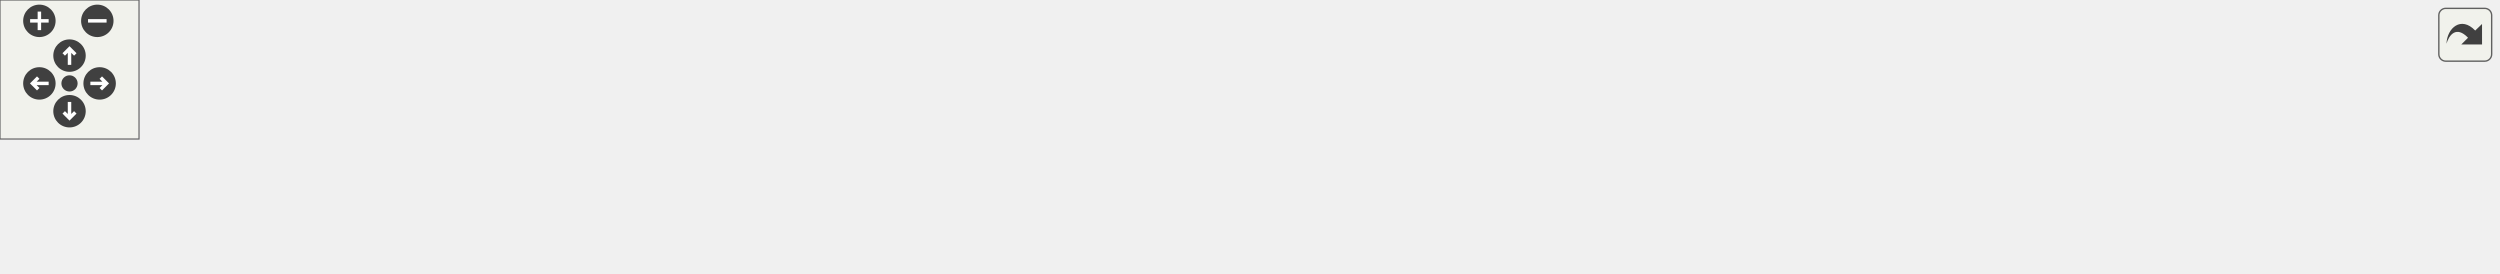
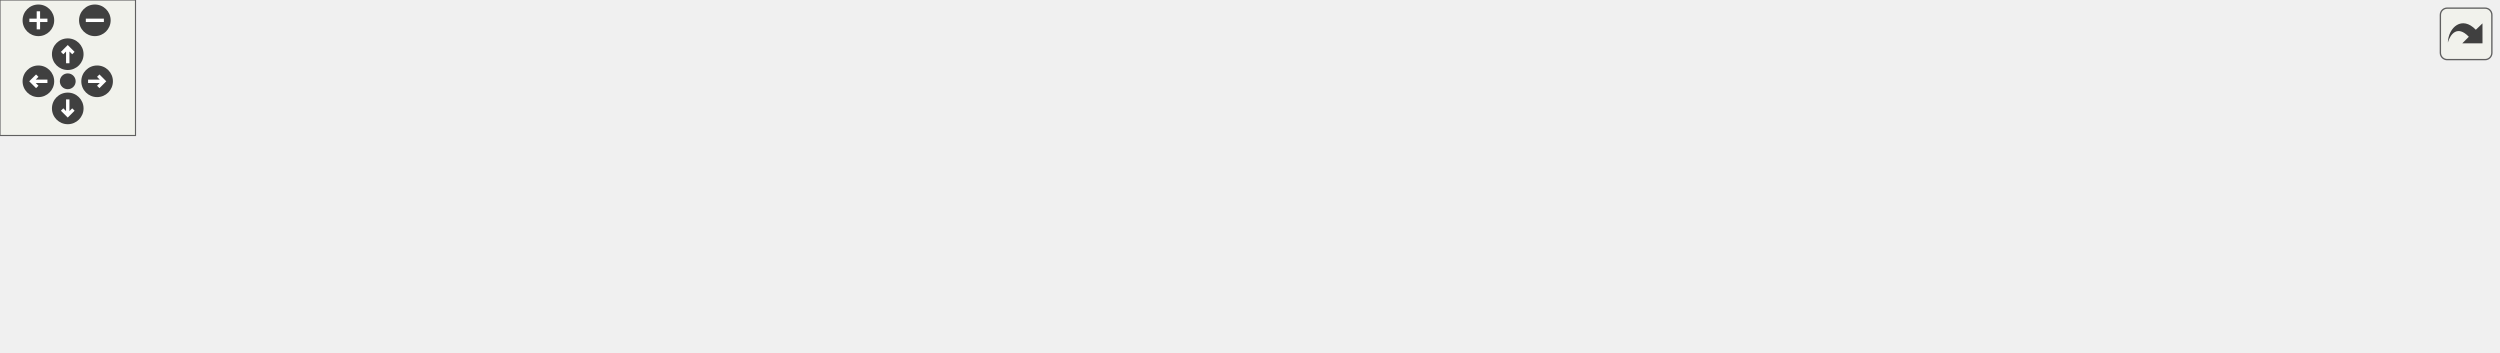
<svg xmlns="http://www.w3.org/2000/svg" xmlns:xlink="http://www.w3.org/1999/xlink" id="main" version="1.1" xml:space="preserve">
  <style type="text/css">
.edge:hover path { stroke: red; }
.edge:hover polygon { stroke: red; fill: red; }
</style>
  <defs>
    <circle id="rim" cx="0" cy="0" r="7" />
    <circle id="rim2" cx="0" cy="0" r="3.5" />
    <g id="zoomPlus">
      <use xlink:href="#rim" fill="#404040">
        <set attributeName="fill" to="#808080" begin="zoomplus.mouseover" end="zoomplus.mouseout" />
      </use>
      <path d="M-4,0h8M0,-4v8" fill="none" stroke="white" stroke-width="1.5" pointer-events="none" />
    </g>
    <g id="zoomMin">
      <use xlink:href="#rim" fill="#404040">
        <set attributeName="fill" to="#808080" begin="zoomminus.mouseover" end="zoomminus.mouseout" />
      </use>
      <path d="M-4,0h8" fill="none" stroke="white" stroke-width="1.5" pointer-events="none" />
    </g>
    <g id="dirArrow">
      <path fill="none" stroke="white" stroke-width="1.5" d="M0,-3.0v7 M-2.5,-0.5L0,-3.0L2.5,-0.5" />
    </g>
    <g id="resetDef">
      <use xlink:href="#rim2" fill="#404040">
        <set attributeName="fill" to="#808080" begin="reset.mouseover" end="reset.mouseout" />
      </use>
    </g>
  </defs>
  <svg id="graph" class="graph">
    <g id="viewport">
      <g id="node1" class="node">
-         <polygon fill="#bfbfbf" stroke="black" points="0,-19.5 0,-38.5 110,-38.5 110,-19.5 0,-19.5" />
-         <text text-anchor="middle" x="55" y="-26.5" font-family="Helvetica,sans-Serif" font-size="10.00">UDPHeaderGenerate</text>
+         <polygon fill="#bfbfbf" stroke="black" points="0,-57.5 0,-76.5 110,-76.5 110,-57.5 0,-57.5" />
+         <text text-anchor="middle" x="55" y="-64.5" font-family="Helvetica,sans-Serif" font-size="10.00">UDPHeaderGenerate</text>
      </g>
      <g id="node2" class="node">
        <g id="a_node2">
          <a xlink:href="../../d5/dc5/group__CIP__CALLBACK__API.html#gad0abf9de45d75f3548e1eecfa3eac96b" target="_top" xlink:title="Create a producing or consuming UDP socket. ">
-             <polygon fill="none" stroke="black" points="146,-19.5 146,-38.5 224,-38.5 224,-19.5 146,-19.5" />
-             <text text-anchor="middle" x="185" y="-26.5" font-family="Helvetica,sans-Serif" font-size="10.00">SendUdpData</text>
+             <polygon fill="none" stroke="black" points="146,-57.5 146,-76.5 224,-76.5 224,-57.5 146,-57.5" />
+             <text text-anchor="middle" x="185" y="-64.5" font-family="Helvetica,sans-Serif" font-size="10.00">SendUdpData</text>
          </a>
        </g>
      </g>
      <g id="edge1" class="edge">
-         <path fill="none" stroke="midnightblue" d="M120.474,-29C129.183,-29 137.88,-29 145.921,-29" />
-         <polygon fill="midnightblue" stroke="midnightblue" points="120.284,-25.5 110.284,-29 120.283,-32.5 120.284,-25.5" />
+         <path fill="none" stroke="midnightblue" d="M120.474,-67C129.183,-67 137.88,-67 145.921,-67" />
+         <polygon fill="midnightblue" stroke="midnightblue" points="120.284,-63.5 110.284,-67 120.283,-70.5 120.284,-63.5" />
      </g>
      <g id="node3" class="node">
        <g id="a_node3">
          <a xlink:href="../../df/d03/cipioconnection_8c.html#a20f1bc1c4cc4470cf371f94d51814de2" target="_top" xlink:title="Send the data from the produced CIP Object of the connection via the socket of the connection object ...">
-             <polygon fill="none" stroke="black" points="260.5,-38.5 260.5,-57.5 367.5,-57.5 367.5,-38.5 260.5,-38.5" />
-             <text text-anchor="middle" x="314" y="-45.5" font-family="Helvetica,sans-Serif" font-size="10.00">SendConnectedData</text>
+             <polygon fill="none" stroke="black" points="285.5,-76.5 285.5,-95.5 392.5,-95.5 392.5,-76.5 285.5,-76.5" />
+             <text text-anchor="middle" x="339" y="-83.5" font-family="Helvetica,sans-Serif" font-size="10.00">SendConnectedData</text>
          </a>
        </g>
      </g>
      <g id="edge2" class="edge">
-         <path fill="none" stroke="midnightblue" d="M234.271,-36.222C242.801,-37.498 251.721,-38.832 260.364,-40.125" />
-         <polygon fill="midnightblue" stroke="midnightblue" points="234.512,-32.719 224.104,-34.701 233.476,-39.642 234.512,-32.719" />
+         <path fill="none" stroke="midnightblue" d="M234.659,-73.082C250.811,-75.101 268.863,-77.358 285.304,-79.413" />
+         <polygon fill="midnightblue" stroke="midnightblue" points="234.713,-69.562 224.356,-71.794 233.845,-76.508 234.713,-69.562" />
      </g>
      <g id="node9" class="node">
        <g id="a_node9">
          <a xlink:href="../../d4/d91/group__ENCAP.html#ga3b9c0d7d9d1413e4cd8ca5634b4bc9ac" target="_top" xlink:title="Handle delayed encapsulation message responses. ">
-             <polygon fill="none" stroke="black" points="404,-0.5 404,-19.5 562,-19.5 562,-0.5 404,-0.5" />
-             <text text-anchor="middle" x="483" y="-7.5" font-family="Helvetica,sans-Serif" font-size="10.00">ManageEncapsulationMessages</text>
+             <polygon fill="none" stroke="black" points="260,-38.5 260,-57.5 418,-57.5 418,-38.5 260,-38.5" />
+             <text text-anchor="middle" x="339" y="-45.5" font-family="Helvetica,sans-Serif" font-size="10.00">ManageEncapsulationMessages</text>
          </a>
        </g>
      </g>
      <g id="edge8" class="edge">
-         <path fill="none" stroke="midnightblue" d="M234.073,-25.914C279.966,-22.968 349.912,-18.479 403.823,-15.018" />
-         <polygon fill="midnightblue" stroke="midnightblue" points="233.846,-22.422 224.091,-26.555 234.295,-29.407 233.846,-22.422" />
+         <path fill="none" stroke="midnightblue" d="M234.33,-60.959C243.076,-59.865 252.389,-58.701 261.708,-57.536" />
+         <polygon fill="midnightblue" stroke="midnightblue" points="233.845,-57.492 224.356,-62.206 234.713,-64.438 233.845,-57.492" />
      </g>
      <g id="node4" class="node">
        <g id="a_node4">
          <a xlink:href="../../df/d03/cipioconnection_8c.html#ab3282f146a3ea91c90cf14c32206ee8c" target="_top" xlink:title="SetIoConnectionCallbacks">
-             <polygon fill="none" stroke="black" points="416.5,-38.5 416.5,-57.5 549.5,-57.5 549.5,-38.5 416.5,-38.5" />
-             <text text-anchor="middle" x="483" y="-45.5" font-family="Helvetica,sans-Serif" font-size="10.00">SetIoConnectionCallbacks</text>
+             <polygon fill="none" stroke="black" points="454.5,-76.5 454.5,-95.5 587.5,-95.5 587.5,-76.5 454.5,-76.5" />
+             <text text-anchor="middle" x="521" y="-83.5" font-family="Helvetica,sans-Serif" font-size="10.00">SetIoConnectionCallbacks</text>
          </a>
        </g>
      </g>
      <g id="edge3" class="edge">
-         <path fill="none" stroke="midnightblue" d="M378.141,-48C390.617,-48 403.739,-48 416.297,-48" />
-         <polygon fill="midnightblue" stroke="midnightblue" points="377.84,-44.5 367.84,-48 377.84,-51.5 377.84,-44.5" />
+         <path fill="none" stroke="midnightblue" d="M402.724,-86C419.392,-86 437.438,-86 454.262,-86" />
+         <polygon fill="midnightblue" stroke="midnightblue" points="402.547,-82.5 392.547,-86 402.547,-89.5 402.547,-82.5" />
      </g>
      <g id="node5" class="node">
        <g id="a_node5">
          <a xlink:href="../../de/d45/cipioconnection_8h.html#a43e270b3f9b9f6296b12285c320c95aa" target="_top" xlink:title="Setup all data in order to establish an IO connection. ">
-             <polygon fill="none" stroke="black" points="598.5,-38.5 598.5,-57.5 713.5,-57.5 713.5,-38.5 598.5,-38.5" />
-             <text text-anchor="middle" x="656" y="-45.5" font-family="Helvetica,sans-Serif" font-size="10.00">EstablishIoConnection</text>
+             <polygon fill="none" stroke="black" points="639.5,-76.5 639.5,-95.5 754.5,-95.5 754.5,-76.5 639.5,-76.5" />
+             <text text-anchor="middle" x="697" y="-83.5" font-family="Helvetica,sans-Serif" font-size="10.00">EstablishIoConnection</text>
          </a>
        </g>
      </g>
      <g id="edge4" class="edge">
-         <path fill="none" stroke="midnightblue" d="M559.926,-48C572.879,-48 586.13,-48 598.468,-48" />
-         <polygon fill="midnightblue" stroke="midnightblue" points="559.624,-44.5 549.624,-48 559.624,-51.5 559.624,-44.5" />
+         <path fill="none" stroke="midnightblue" d="M597.816,-86C611.72,-86 626.011,-86 639.237,-86" />
+         <polygon fill="midnightblue" stroke="midnightblue" points="597.782,-82.5 587.782,-86 597.782,-89.5 597.782,-82.5" />
      </g>
      <g id="node6" class="node">
        <g id="a_node6">
          <a xlink:href="../../d2/da3/cipconnectionmanager_8h.html#a5ab0de6894d23e8fe84a6b46797c2212" target="_top" xlink:title="Initialize the data of the connection manager object. ">
-             <polygon fill="none" stroke="black" points="764.5,-38.5 764.5,-57.5 881.5,-57.5 881.5,-38.5 764.5,-38.5" />
-             <text text-anchor="middle" x="823" y="-45.5" font-family="Helvetica,sans-Serif" font-size="10.00">ConnectionManagerInit</text>
+             <polygon fill="none" stroke="black" points="806.5,-76.5 806.5,-95.5 923.5,-95.5 923.5,-76.5 806.5,-76.5" />
+             <text text-anchor="middle" x="865" y="-83.5" font-family="Helvetica,sans-Serif" font-size="10.00">ConnectionManagerInit</text>
          </a>
        </g>
      </g>
      <g id="edge5" class="edge">
-         <path fill="none" stroke="midnightblue" d="M723.885,-48C737.271,-48 751.226,-48 764.271,-48" />
-         <polygon fill="midnightblue" stroke="midnightblue" points="723.784,-44.5 713.784,-48 723.784,-51.5 723.784,-44.5" />
+         <path fill="none" stroke="midnightblue" d="M765.022,-86C778.756,-86 793.098,-86 806.463,-86" />
+         <polygon fill="midnightblue" stroke="midnightblue" points="764.664,-82.5 754.663,-86 764.663,-89.5 764.664,-82.5" />
      </g>
      <g id="node7" class="node">
        <g id="a_node7">
          <a xlink:href="../../d2/dc9/group__CIP__API.html#ga5d4979945d124e28668b264c3823db1c" target="_top" xlink:title="Initialize and setup the CIP-stack. ">
-             <polygon fill="none" stroke="black" points="932.5,-38.5 932.5,-57.5 1003.5,-57.5 1003.5,-38.5 932.5,-38.5" />
-             <text text-anchor="middle" x="968" y="-45.5" font-family="Helvetica,sans-Serif" font-size="10.00">CipStackInit</text>
+             <polygon fill="none" stroke="black" points="960.5,-76.5 960.5,-95.5 1031.5,-95.5 1031.5,-76.5 960.5,-76.5" />
+             <text text-anchor="middle" x="996" y="-83.5" font-family="Helvetica,sans-Serif" font-size="10.00">CipStackInit</text>
          </a>
        </g>
      </g>
      <g id="edge6" class="edge">
-         <path fill="none" stroke="midnightblue" d="M891.93,-48C905.995,-48 920.246,-48 932.496,-48" />
-         <polygon fill="midnightblue" stroke="midnightblue" points="891.751,-44.5 881.751,-48 891.751,-51.5 891.751,-44.5" />
+         <path fill="none" stroke="midnightblue" d="M933.982,-86C943.081,-86 952.087,-86 960.274,-86" />
+         <polygon fill="midnightblue" stroke="midnightblue" points="933.709,-82.5 923.708,-86 933.708,-89.5 933.709,-82.5" />
      </g>
      <g id="node8" class="node">
        <g id="a_node8">
          <a xlink:href="../../d5/dcb/MINGW_2main_8c.html#ad338a7dbc41dc40bcecd0479377ef207" target="_top" xlink:title="main">
-             <polygon fill="none" stroke="black" points="1040,-19.5 1040,-38.5 1078,-38.5 1078,-19.5 1040,-19.5" />
-             <text text-anchor="middle" x="1059" y="-26.5" font-family="Helvetica,sans-Serif" font-size="10.00">main</text>
+             <polygon fill="none" stroke="black" points="1068,-57.5 1068,-76.5 1106,-76.5 1106,-57.5 1068,-57.5" />
+             <text text-anchor="middle" x="1087" y="-64.5" font-family="Helvetica,sans-Serif" font-size="10.00">main</text>
          </a>
        </g>
      </g>
      <g id="edge7" class="edge">
-         <path fill="none" stroke="midnightblue" d="M1013.61,-38.476C1022.85,-36.504 1032.08,-34.534 1039.71,-32.904" />
-         <polygon fill="midnightblue" stroke="midnightblue" points="1012.71,-35.089 1003.66,-40.6 1014.17,-41.935 1012.71,-35.089" />
+         <path fill="none" stroke="midnightblue" d="M1041.61,-76.476C1050.85,-74.504 1060.08,-72.534 1067.71,-70.904" />
+         <polygon fill="midnightblue" stroke="midnightblue" points="1040.71,-73.089 1031.66,-78.6 1042.17,-79.935 1040.71,-73.089" />
      </g>
      <g id="node10" class="node">
        <g id="a_node10">
          <a xlink:href="../../d2/dc9/group__CIP__API.html#ga9f57b09260efb5bfb188b9d0ca0c6091" target="_top" xlink:title="Check if any of the connection timers (TransmissionTrigger or WatchdogTimeout) have timed out...">
-             <polygon fill="none" stroke="black" points="603,-0.5 603,-19.5 709,-19.5 709,-0.5 603,-0.5" />
-             <text text-anchor="middle" x="656" y="-7.5" font-family="Helvetica,sans-Serif" font-size="10.00">ManageConnections</text>
+             <polygon fill="none" stroke="black" points="468,-38.5 468,-57.5 574,-57.5 574,-38.5 468,-38.5" />
+             <text text-anchor="middle" x="521" y="-45.5" font-family="Helvetica,sans-Serif" font-size="10.00">ManageConnections</text>
          </a>
        </g>
      </g>
      <g id="edge9" class="edge">
-         <path fill="none" stroke="midnightblue" d="M572.789,-10C583.085,-10 593.318,-10 602.889,-10" />
-         <polygon fill="midnightblue" stroke="midnightblue" points="572.493,-6.5 562.493,-10 572.493,-13.5 572.493,-6.5" />
+         <path fill="none" stroke="midnightblue" d="M428.448,-48C441.932,-48 455.463,-48 467.829,-48" />
+         <polygon fill="midnightblue" stroke="midnightblue" points="428.165,-44.5 418.165,-48 428.165,-51.5 428.165,-44.5" />
      </g>
      <g id="node11" class="node">
        <g id="a_node11">
          <a xlink:href="../../da/dc2/generic__networkhandler_8h.html#a2f01af81d3e5018d9980e2bc28c9078a" target="_top" xlink:title="NetworkHandlerProcessOnce">
-             <polygon fill="none" stroke="black" points="750,-0.5 750,-19.5 896,-19.5 896,-0.5 750,-0.5" />
-             <text text-anchor="middle" x="823" y="-7.5" font-family="Helvetica,sans-Serif" font-size="10.00">NetworkHandlerProcessOnce</text>
+             <polygon fill="none" stroke="black" points="624,-38.5 624,-57.5 770,-57.5 770,-38.5 624,-38.5" />
+             <text text-anchor="middle" x="697" y="-45.5" font-family="Helvetica,sans-Serif" font-size="10.00">NetworkHandlerProcessOnce</text>
          </a>
        </g>
      </g>
      <g id="edge10" class="edge">
-         <path fill="none" stroke="midnightblue" d="M719.415,-10C729.38,-10 739.762,-10 749.929,-10" />
-         <polygon fill="midnightblue" stroke="midnightblue" points="719.207,-6.5 709.207,-10 719.207,-13.5 719.207,-6.5" />
+         <path fill="none" stroke="midnightblue" d="M584.303,-48C597.132,-48 610.742,-48 623.885,-48" />
+         <polygon fill="midnightblue" stroke="midnightblue" points="584.206,-44.5 574.206,-48 584.206,-51.5 584.206,-44.5" />
+       </g>
+       <g id="edge13" class="edge">
+         <path fill="none" stroke="midnightblue" d="M780.282,-52.029C873.085,-56.574 1017.63,-63.652 1067.98,-66.118" />
+         <polygon fill="midnightblue" stroke="midnightblue" points="780.23,-48.523 770.071,-51.529 779.887,-55.514 780.23,-48.523" />
+       </g>
+       <g id="node12" class="node">
+         <g id="a_node12">
+           <a xlink:href="../../d9/dfb/POSIX_2main_8c.html#a14982bc20347a462f767f58c18142919" target="_top" xlink:title="Signal handler function for ending stack execution. ">
+             <polygon fill="none" stroke="black" points="816,-0.5 816,-19.5 914,-19.5 914,-0.5 816,-0.5" />
+             <text text-anchor="middle" x="865" y="-7.5" font-family="Helvetica,sans-Serif" font-size="10.00">executeEventLoop</text>
+           </a>
+         </g>
      </g>
      <g id="edge11" class="edge">
-         <path fill="none" stroke="midnightblue" d="M906.226,-16.677C954.273,-20.578 1010.93,-25.178 1039.51,-27.499" />
-         <polygon fill="midnightblue" stroke="midnightblue" points="906.368,-13.177 896.117,-15.856 905.801,-20.154 906.368,-13.177" />
+         <path fill="none" stroke="midnightblue" d="M749.653,-36.176C773.056,-30.818 800.357,-24.569 822.412,-19.52" />
+         <polygon fill="midnightblue" stroke="midnightblue" points="748.856,-32.768 739.889,-38.411 750.418,-39.591 748.856,-32.768" />
+       </g>
+       <g id="node13" class="node">
+         <g id="a_node13">
+           <a xlink:href="../../d9/dfb/POSIX_2main_8c.html#ad338a7dbc41dc40bcecd0479377ef207" target="_top" xlink:title="main">
+             <polygon fill="none" stroke="black" points="977,-0.5 977,-19.5 1015,-19.5 1015,-0.5 977,-0.5" />
+             <text text-anchor="middle" x="996" y="-7.5" font-family="Helvetica,sans-Serif" font-size="10.00">main</text>
+           </a>
+         </g>
+       </g>
+       <g id="edge12" class="edge">
+         <path fill="none" stroke="midnightblue" d="M924.203,-10C943.268,-10 963.074,-10 976.872,-10" />
+         <polygon fill="midnightblue" stroke="midnightblue" points="924.035,-6.5 914.035,-10 924.035,-13.5 924.035,-6.5" />
      </g>
    </g>
  </svg>
  <g id="navigator" transform="translate(0 0)" fill="#404254">
    <rect fill="#f2f5e9" fill-opacity="0.5" stroke="#606060" stroke-width=".5" x="0" y="0" width="60" height="60" />
    <use id="zoomplus" xlink:href="#zoomPlus" x="17" y="9" />
    <use id="zoomminus" xlink:href="#zoomMin" x="42" y="9" />
    <use id="reset" xlink:href="#resetDef" x="30" y="36" />
    <g id="arrowUp" xlink:href="#dirArrow" transform="translate(30 24)">
      <use xlink:href="#rim" fill="#404040">
        <set attributeName="fill" to="#808080" begin="arrowUp.mouseover" end="arrowUp.mouseout" />
      </use>
      <path fill="none" stroke="white" stroke-width="1.5" d="M0,-3.0v7 M-2.5,-0.5L0,-3.0L2.5,-0.5" />
    </g>
    <g id="arrowRight" xlink:href="#dirArrow" transform="rotate(90) translate(36 -43)">
      <use xlink:href="#rim" fill="#404040">
        <set attributeName="fill" to="#808080" begin="arrowRight.mouseover" end="arrowRight.mouseout" />
      </use>
      <path fill="none" stroke="white" stroke-width="1.5" d="M0,-3.0v7 M-2.5,-0.5L0,-3.0L2.5,-0.5" />
    </g>
    <g id="arrowDown" xlink:href="#dirArrow" transform="rotate(180) translate(-30 -48)">
      <use xlink:href="#rim" fill="#404040">
        <set attributeName="fill" to="#808080" begin="arrowDown.mouseover" end="arrowDown.mouseout" />
      </use>
      <path fill="none" stroke="white" stroke-width="1.5" d="M0,-3.0v7 M-2.5,-0.5L0,-3.0L2.5,-0.5" />
    </g>
    <g id="arrowLeft" xlink:href="#dirArrow" transform="rotate(270) translate(-36 17)">
      <use xlink:href="#rim" fill="#404040">
        <set attributeName="fill" to="#808080" begin="arrowLeft.mouseover" end="arrowLeft.mouseout" />
      </use>
      <path fill="none" stroke="white" stroke-width="1.5" d="M0,-3.0v7 M-2.5,-0.5L0,-3.0L2.5,-0.5" />
    </g>
  </g>
  <svg viewBox="0 0 15 15" width="100%" height="30px" preserveAspectRatio="xMaxYMin meet">
    <g id="arrow_out" transform="scale(0.3 0.3)">
      <a xlink:href="udp__protocol_8h_aab5b17071e550976fa7ea00bf87bac8f_icgraph_org.svg" target="_base">
        <rect id="button" ry="5" rx="5" y="6" x="6" height="38" width="38" fill="#f2f5e9" fill-opacity="0.5" stroke="#606060" stroke-width="1.0" />
        <path id="arrow" d="M 11.5,31.437 C 11.94,20.098 22.043,11.323 32.159,21.979 L 37.069,17.246 C 37.069,17.246 37.088,32 37.088,32 L 22.16,31.978 C 22.16,31.978 26.998,27.14 26.998,27.14 C 18.529,18.264 13.292,25.23 11.5,31.437 z" style="fill:#404040;" />
      </a>
    </g>
  </svg>
</svg>
